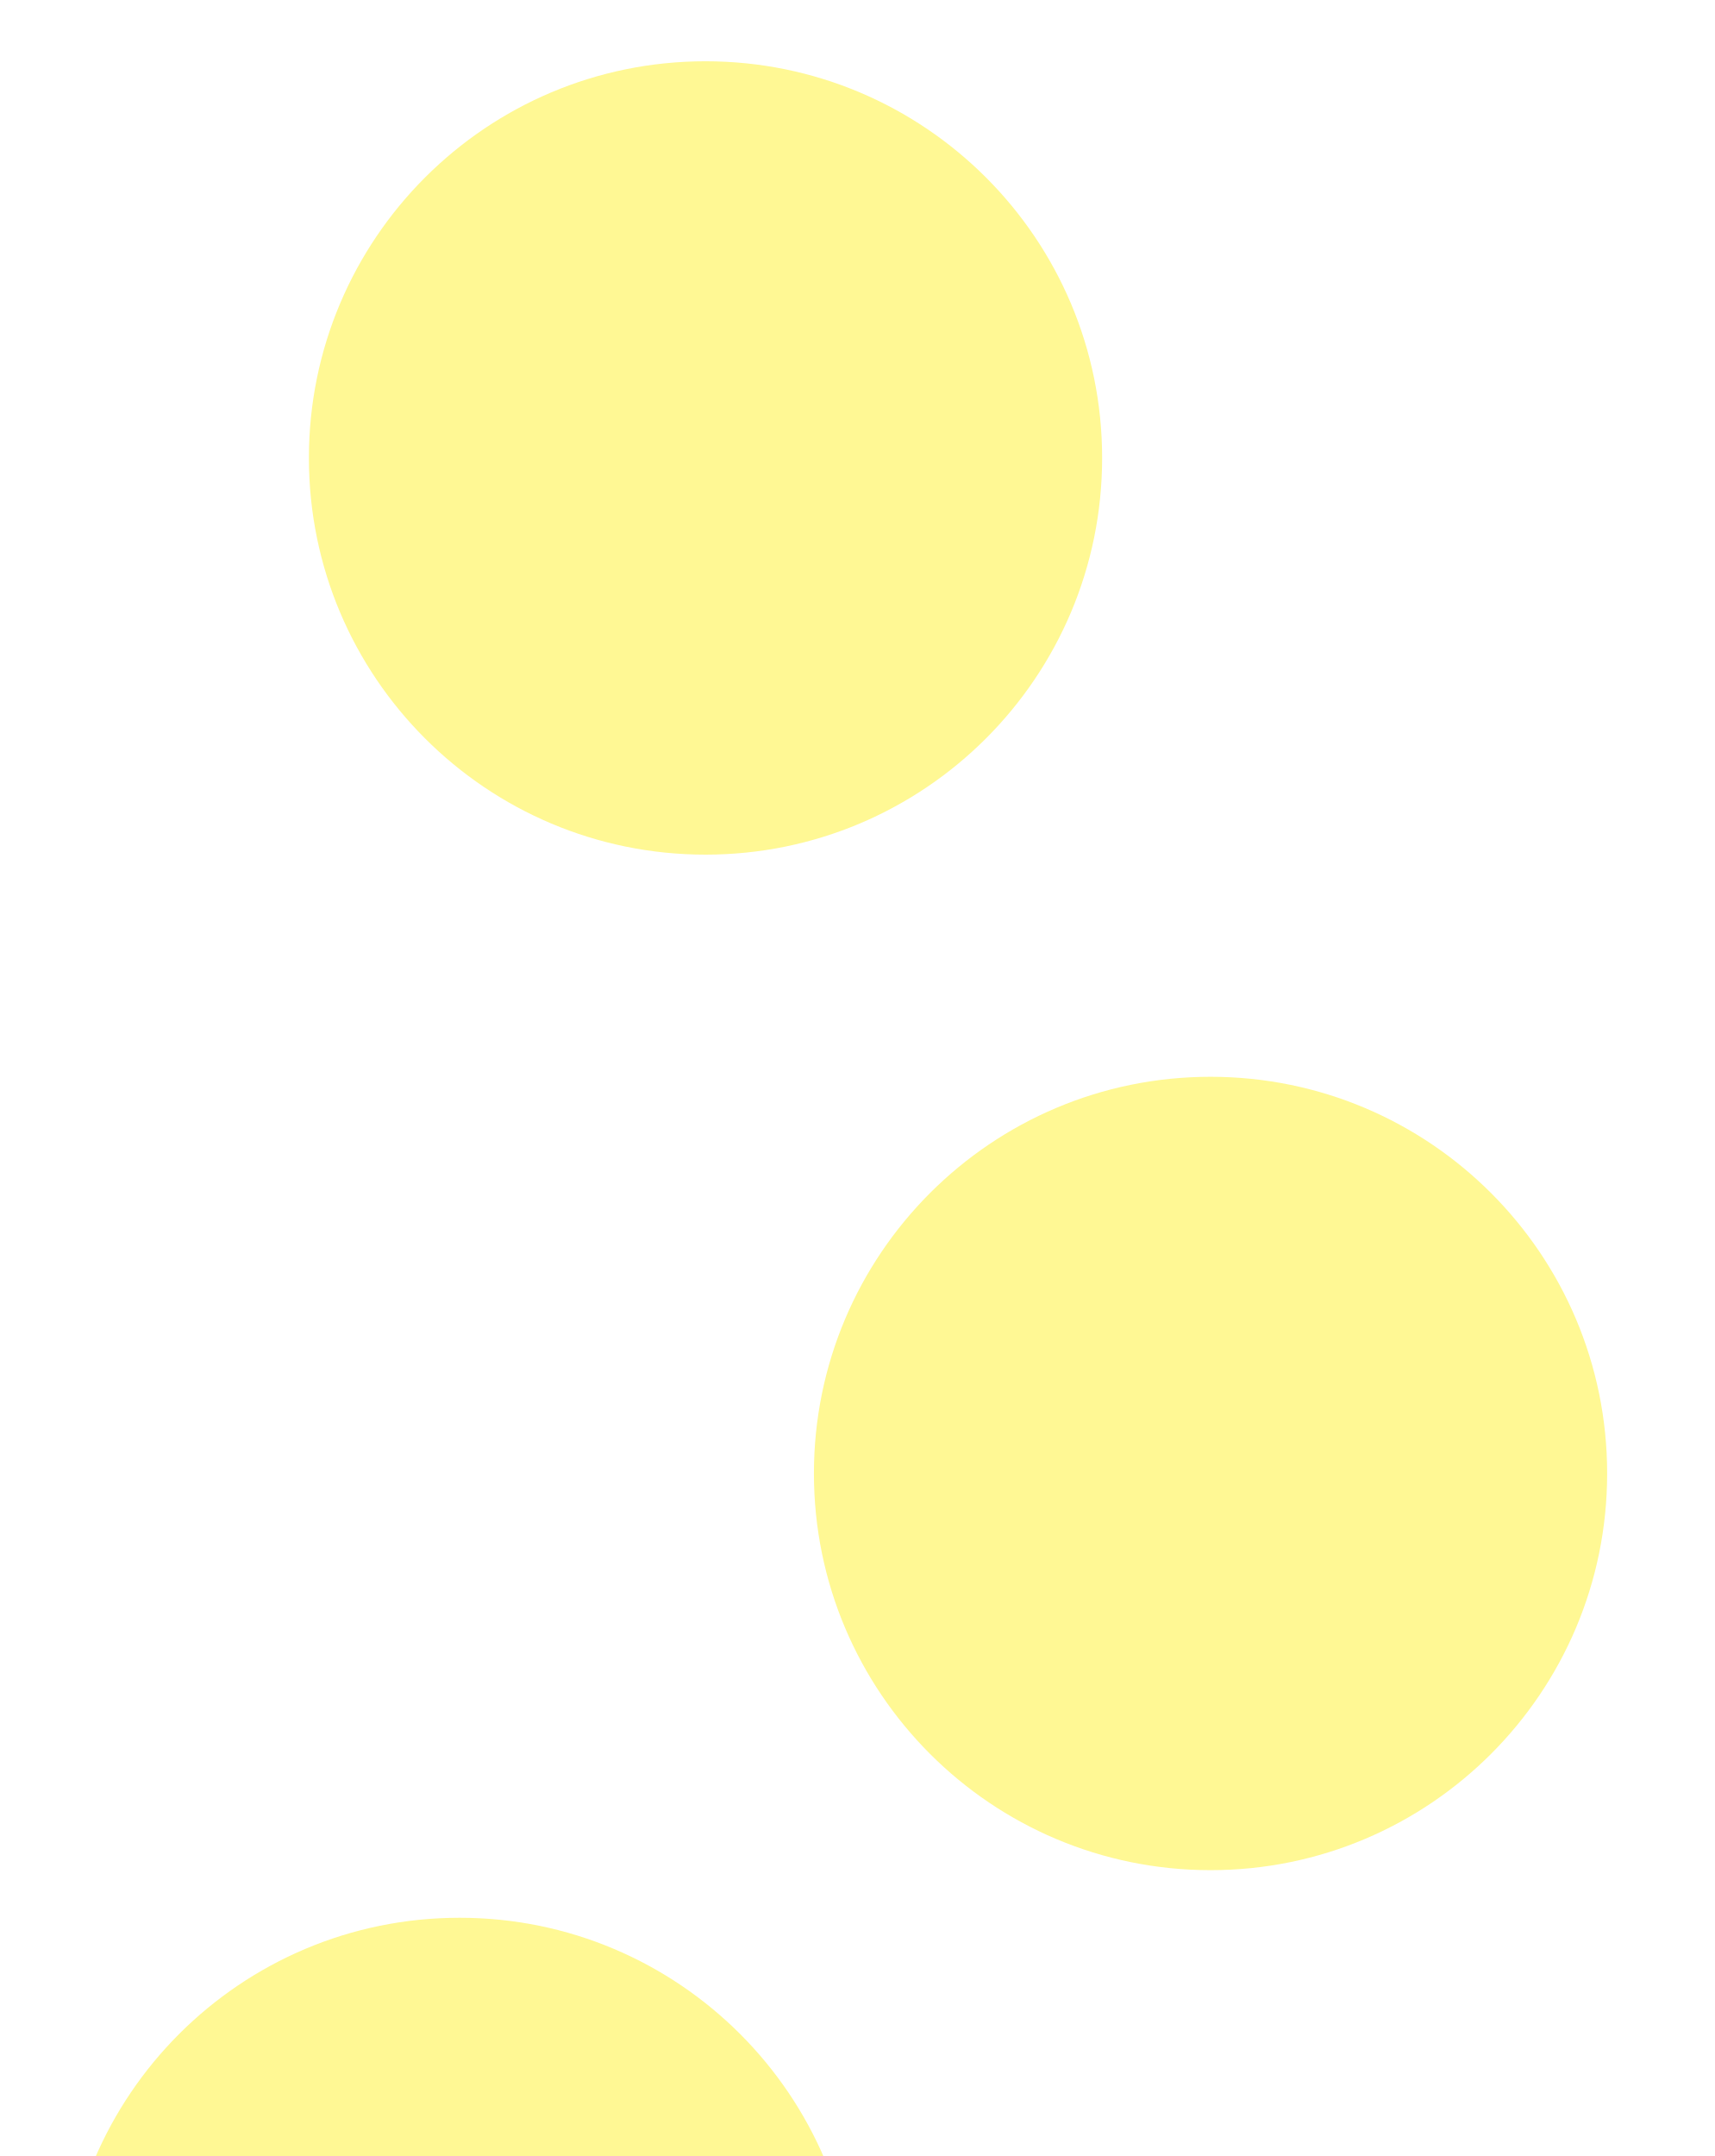
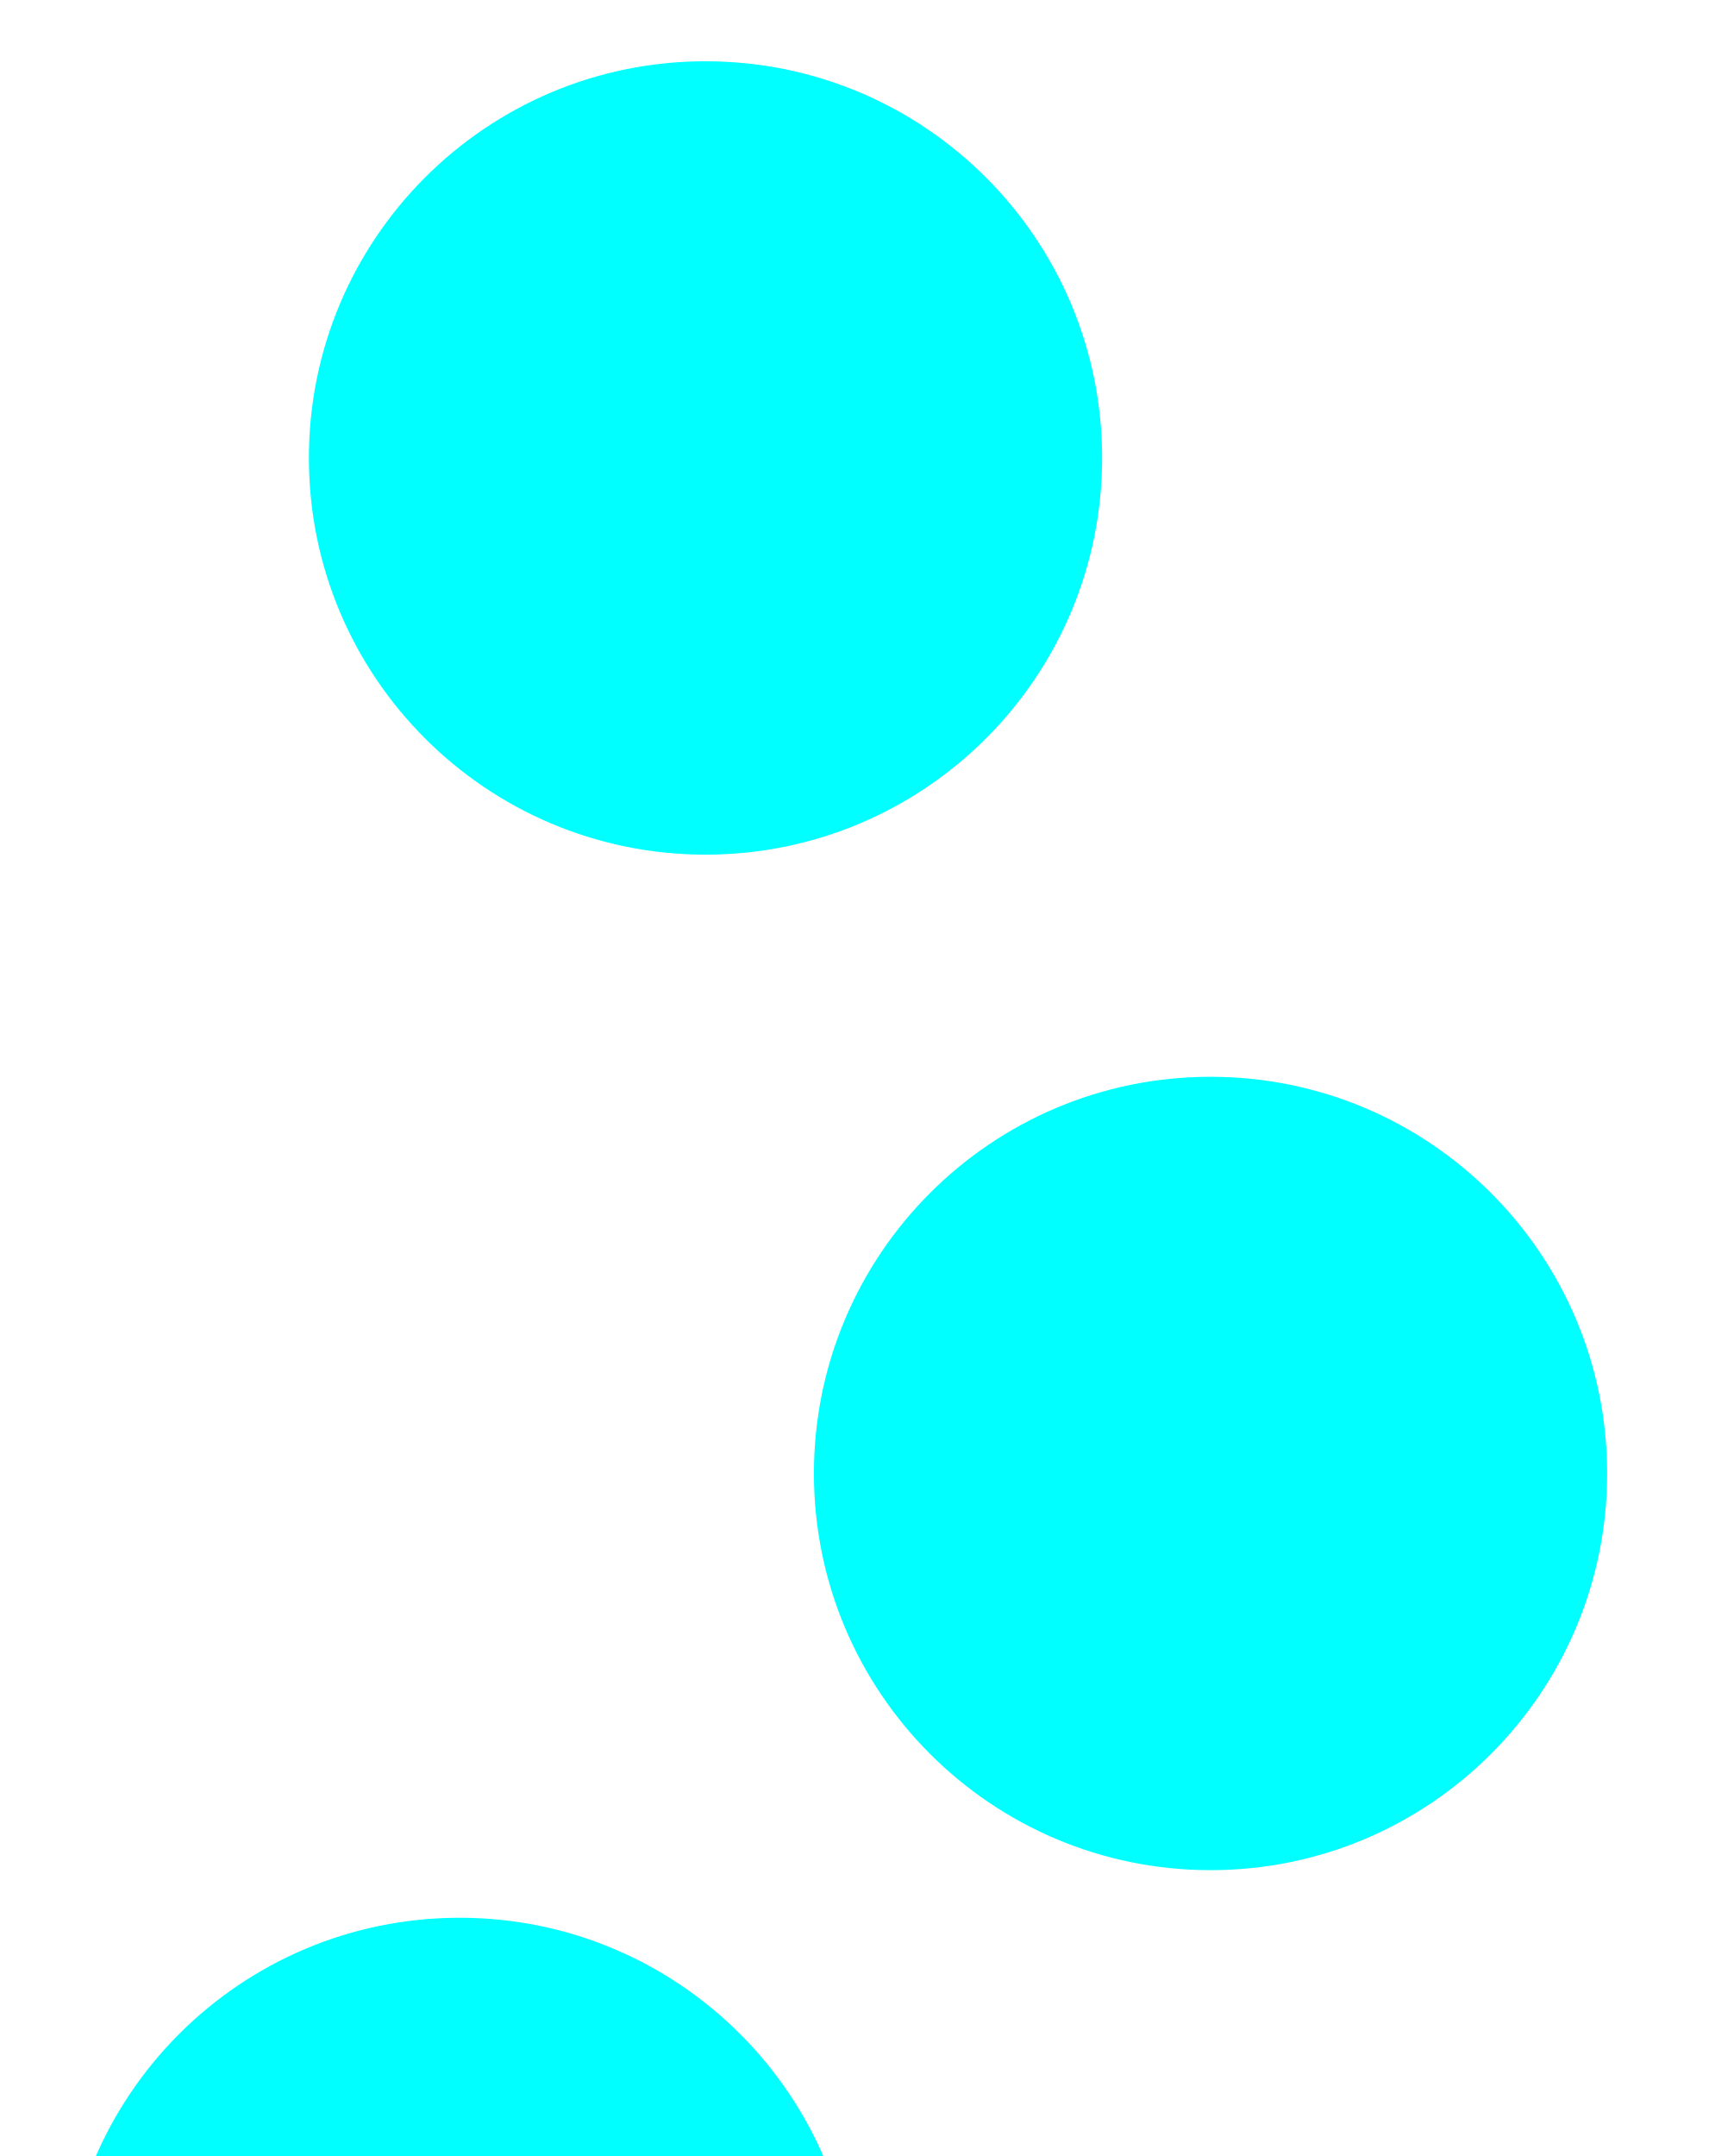
<svg xmlns="http://www.w3.org/2000/svg" version="1.1" id="Layer_1" x="0px" y="0px" width="648.479px" height="815.256px" viewBox="0 0 648.479 815.256" enable-background="new 0 0 648.479 815.256" xml:space="preserve">
-   <circle fill="#FFF894" cx="266.827" cy="173.169" r="150" />
-   <circle fill="#FFF894" cx="457.827" cy="557.169" r="150" />
-   <circle fill="#FFF894" cx="173.827" cy="875.169" r="150" />
+   <circle fill="cyan" cx="266.827" cy="173.169" r="150" />
+   <circle fill="cyan" cx="457.827" cy="557.169" r="150" />
+   <circle fill="cyan" cx="173.827" cy="875.169" r="150" />
</svg>
